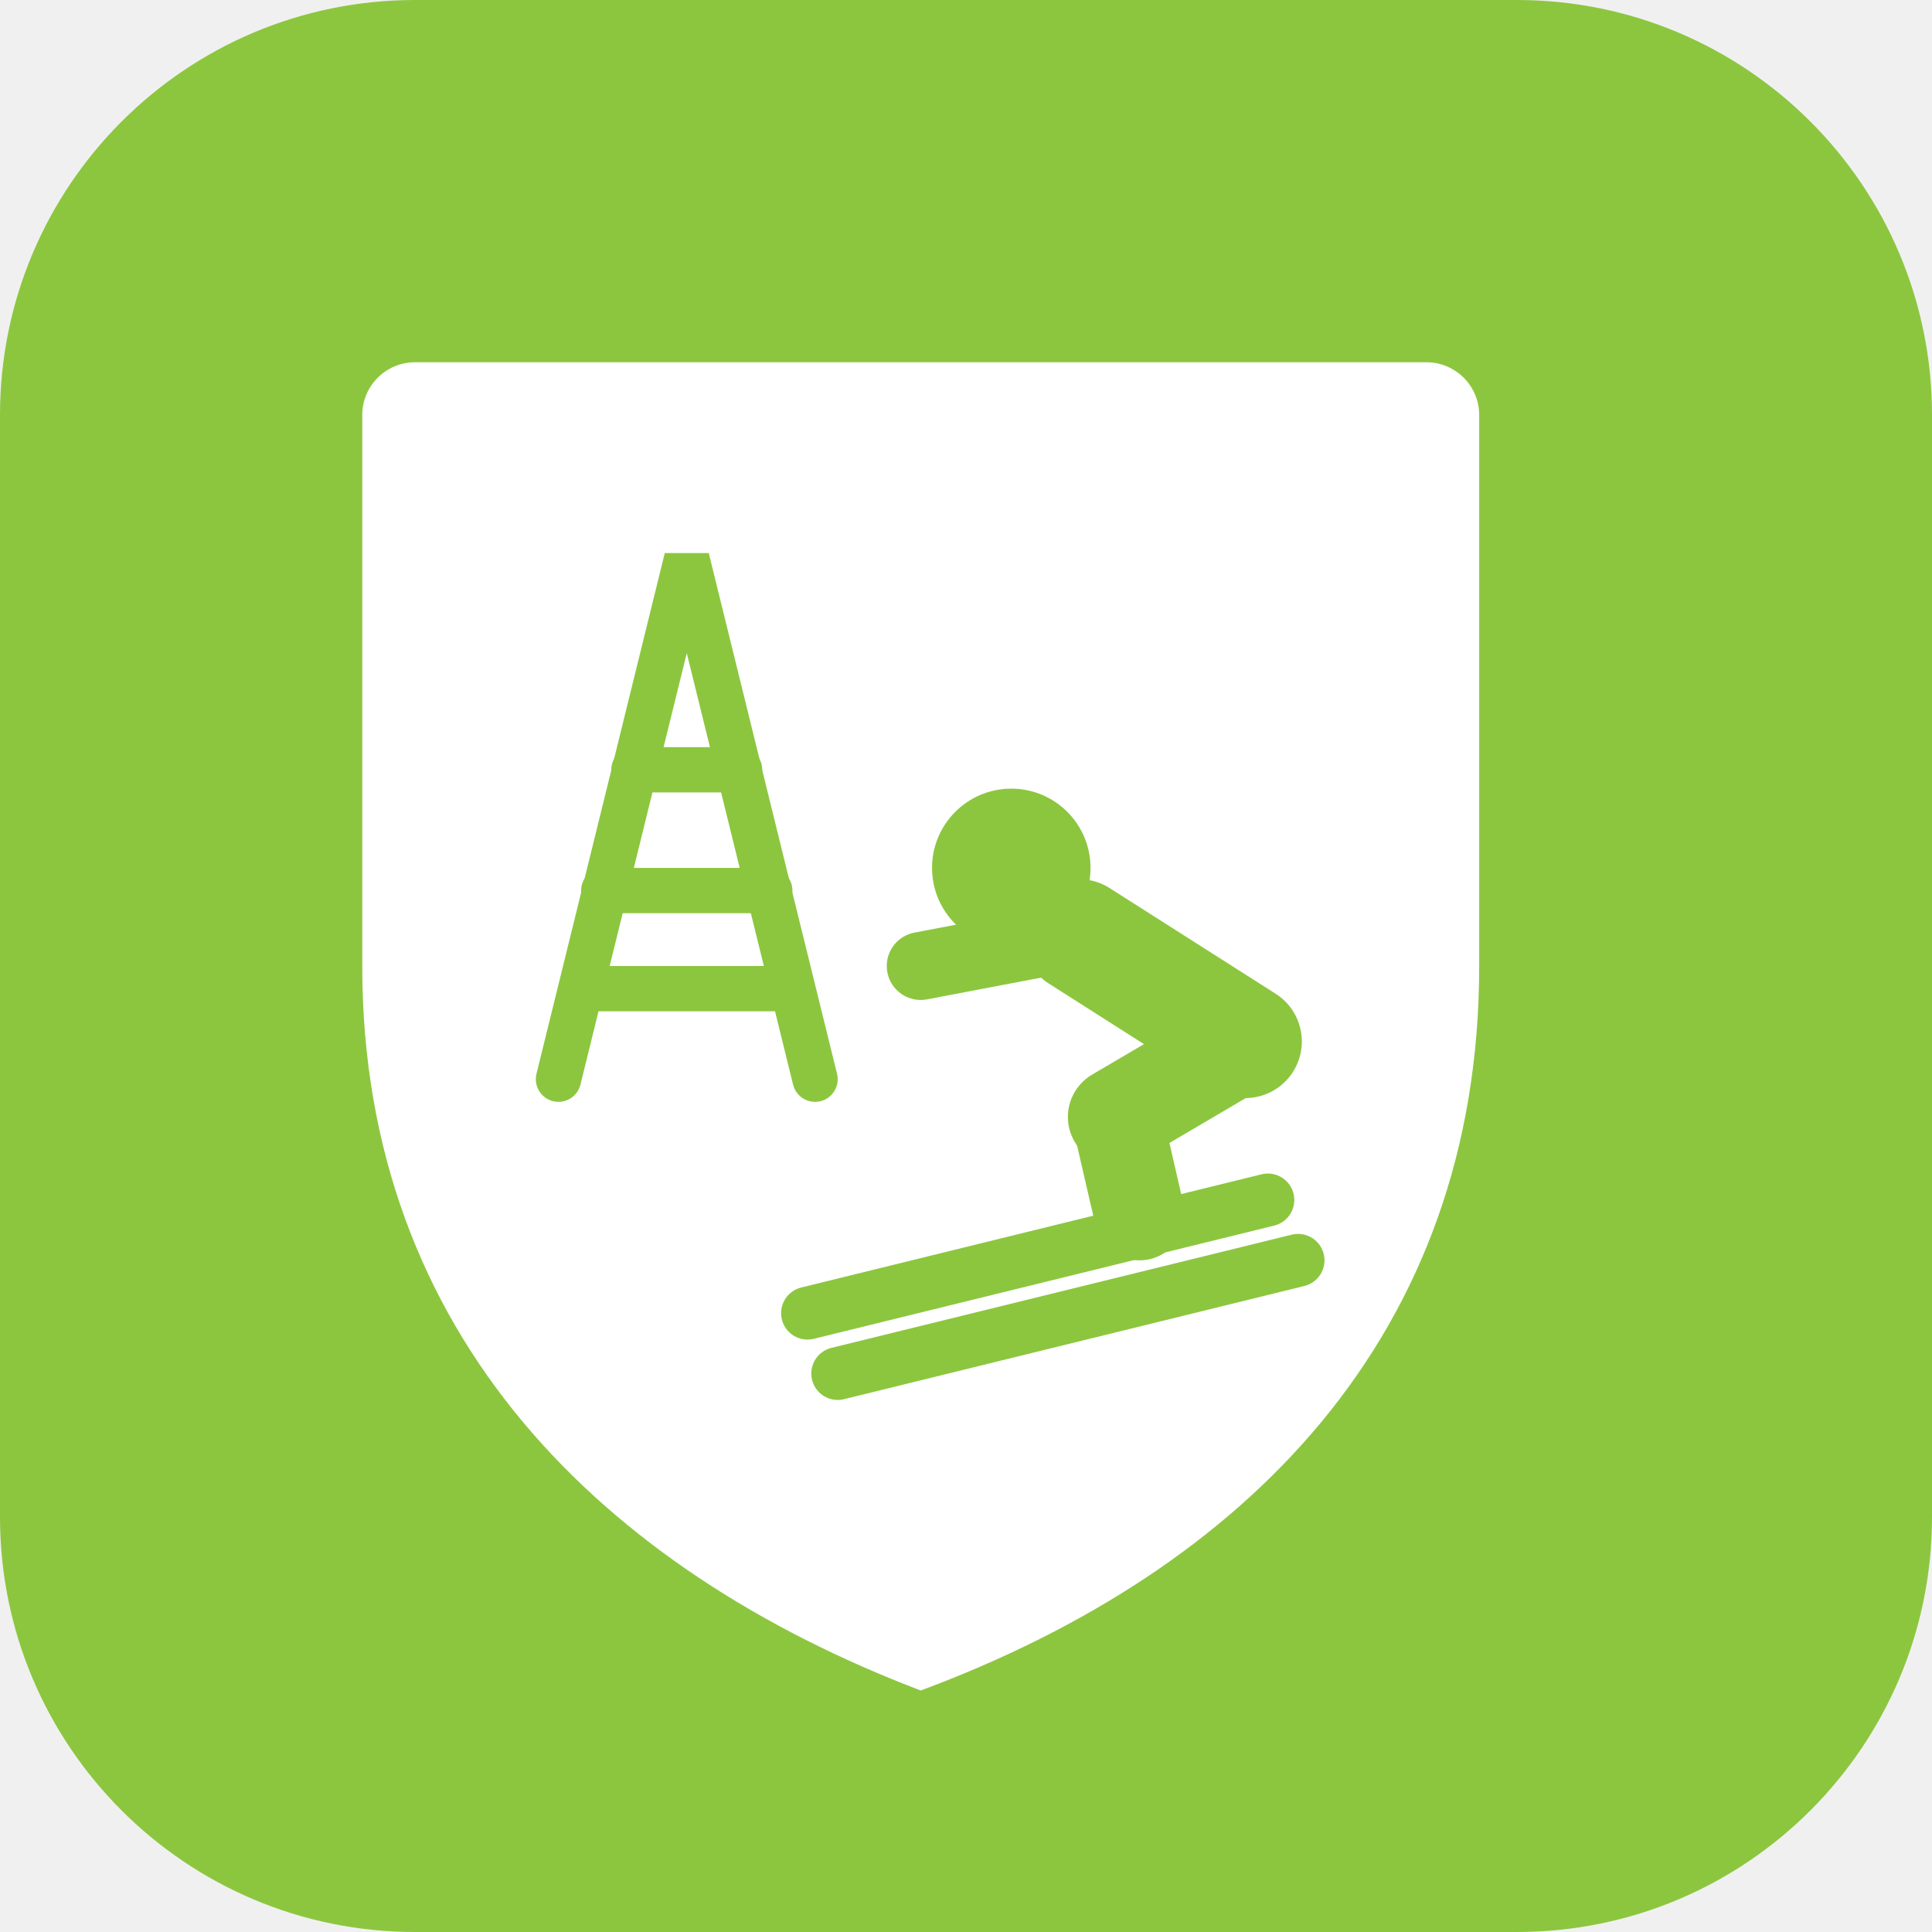
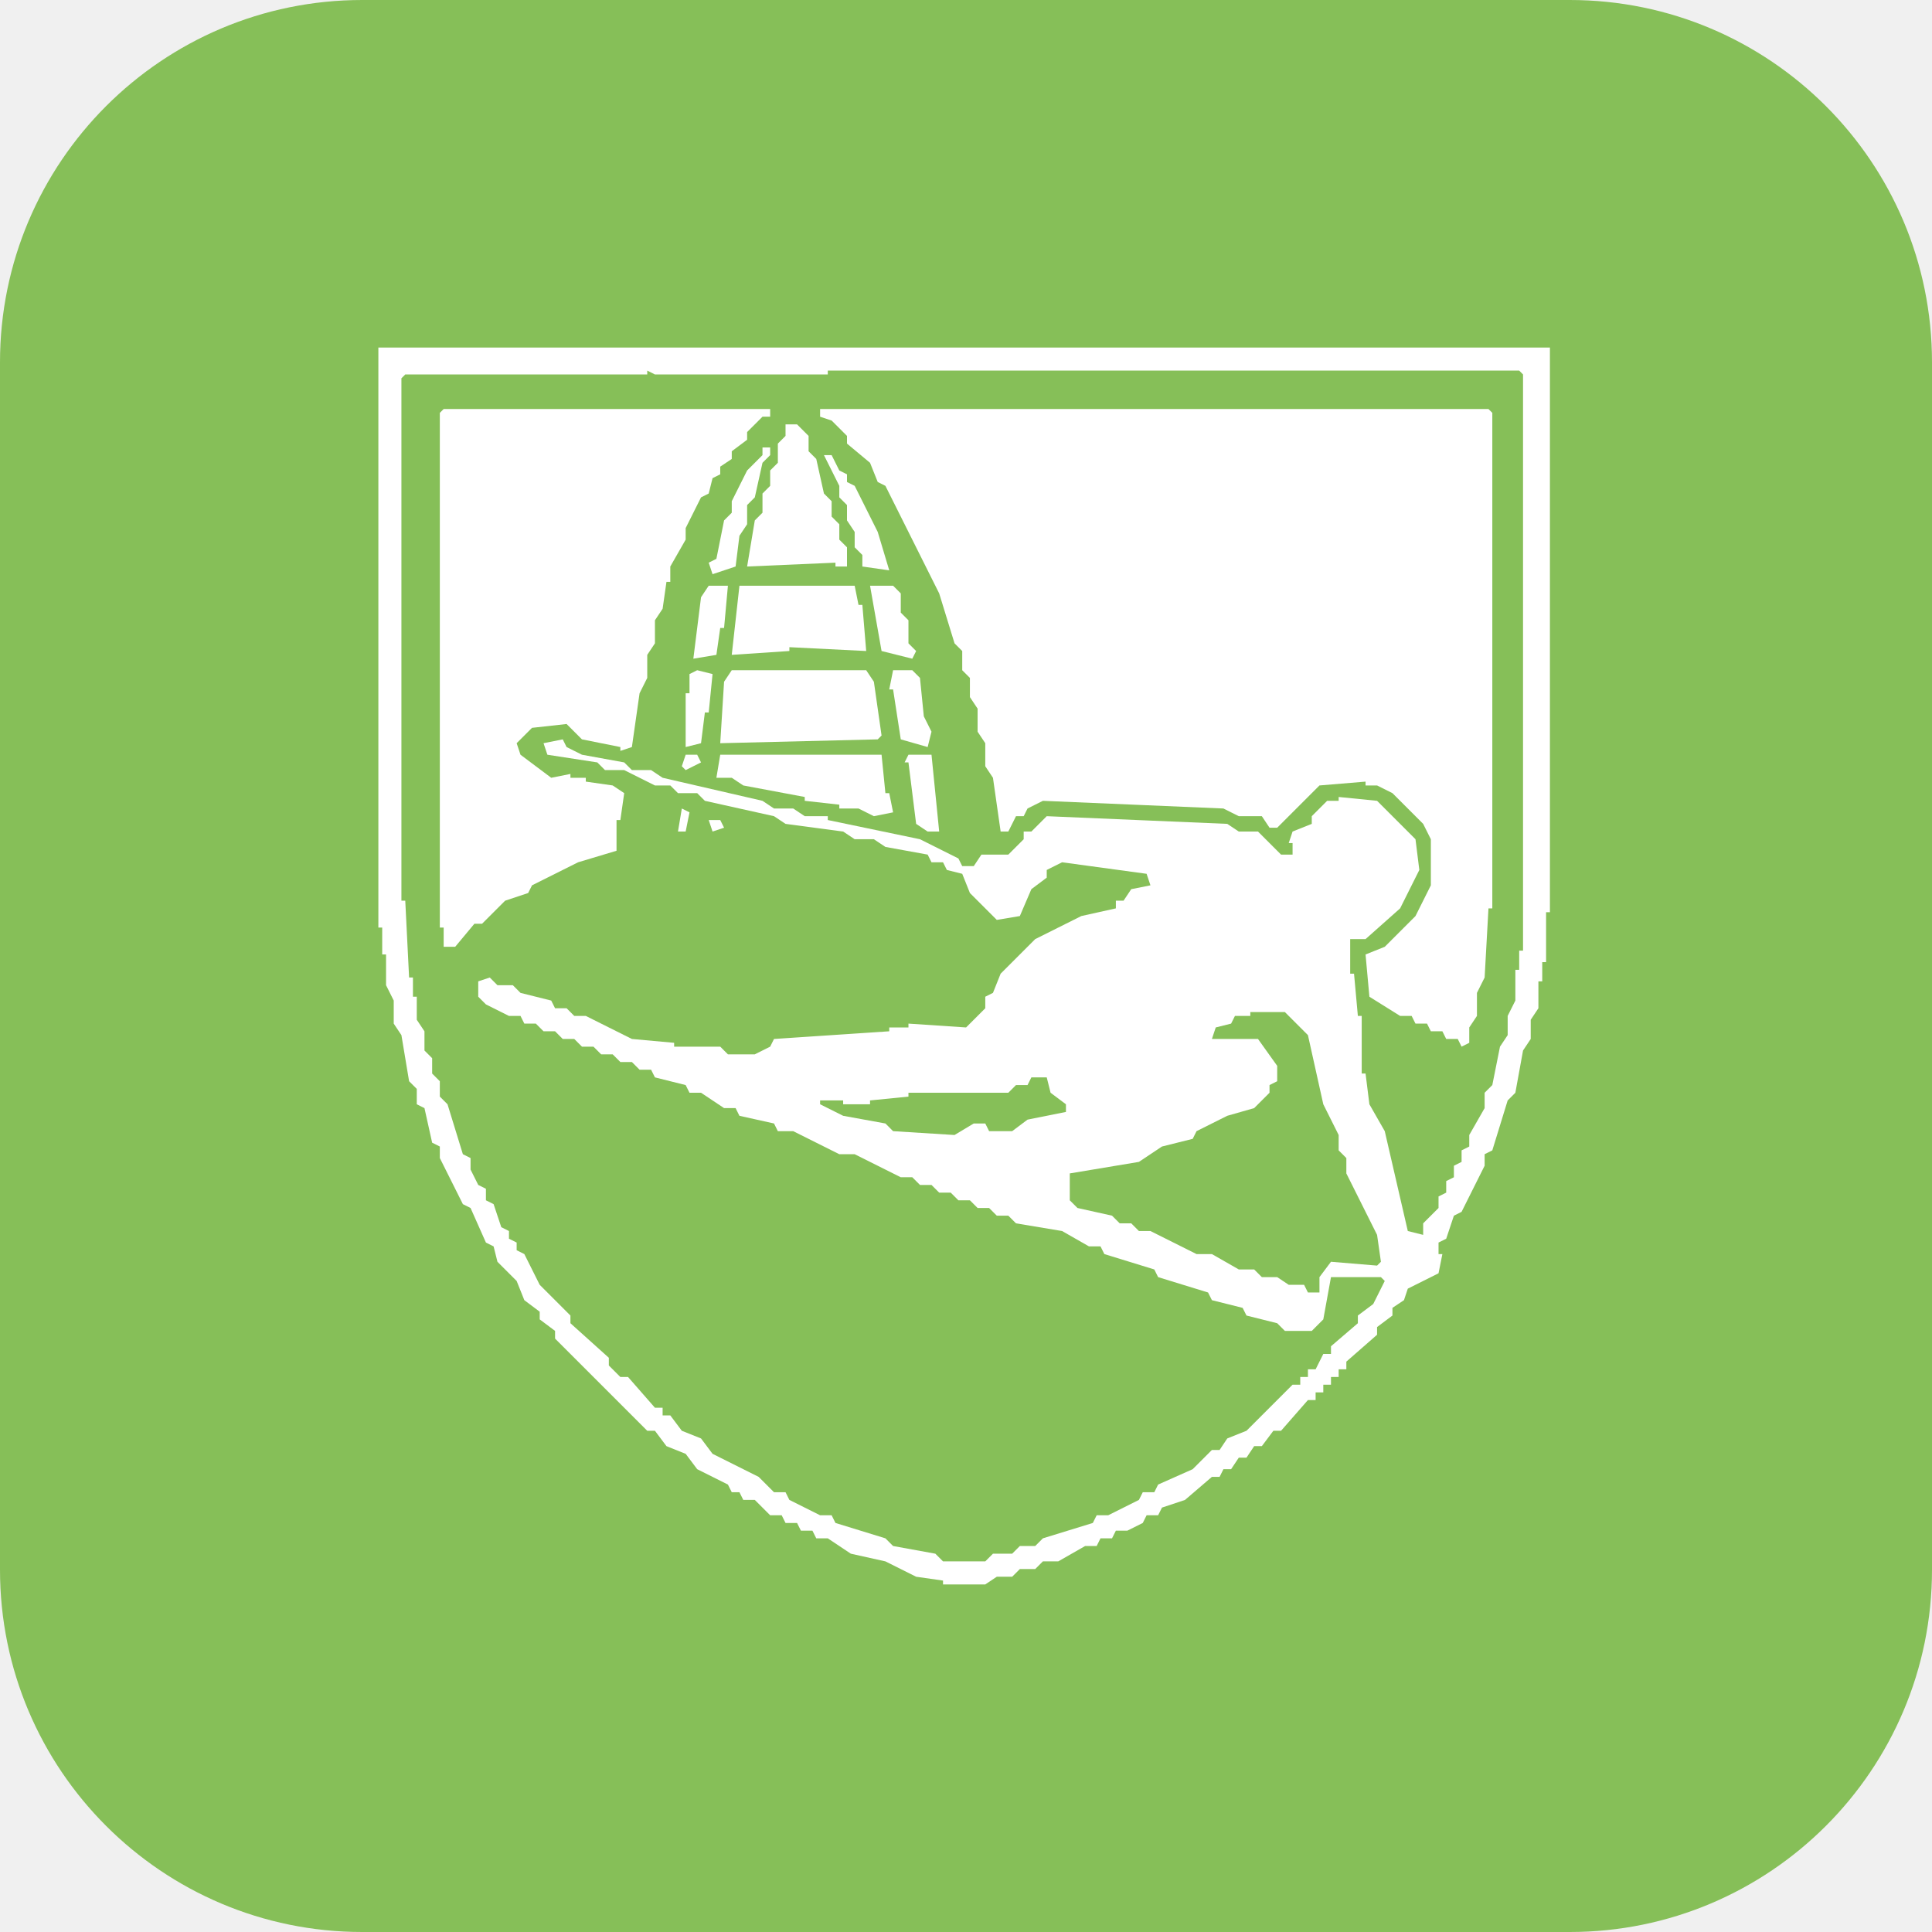
- <svg xmlns="http://www.w3.org/2000/svg" viewBox="0 0 512 512" role="img" aria-label="Härnösands Alpina">
-   <rect width="512" height="512" rx="110" fill="#8cc63f" />
-   <path d="M110 96 h268 a14 14 0 0 1 14 14 v146 c0 98 -62 160 -148 192 C 160 416, 96 354, 96 256 V 110 a14 14 0 0 1 14 -14 Z" fill="#fff" />
-   <g stroke="#8cc63f" stroke-width="12" fill="none" stroke-linecap="round">
-     <path d="M148 286 L182 148 L216 286" />
-     <path d="M160 236 H204" />
-     <path d="M154 262 H210" />
-     <path d="M168 204 H196" />
+ <svg xmlns="http://www.w3.org/2000/svg" viewBox="0 0 512 512" width="512" height="512">
+   <rect width="512" height="512" rx="96" fill="#86bf58" />
+   <g transform="translate(96.2 86.0) scale(2.0359)">
+     <path fill="#ffffff" fill-rule="evenodd" d="M37.0 6.0L37.0 6.5L5.5 6.5L5.0 7.0L5.0 75.0L5.5 75.0L6.0 85.0L6.5 85.0L6.5 87.5L7.0 87.5L7.0 90.5L8.0 92.0L8.0 94.5L9.0 95.5L9.0 97.5L10.0 98.5L10.0 100.5L11.0 101.5L13.0 108.0L14.0 108.5L14.0 110.0L15.0 112.0L16.0 112.5L16.0 114.0L17.0 114.5L18.0 117.5L19.0 118.0L19.0 119.0L20.0 119.5L20.0 120.5L21.0 121.0L23.0 125.0L27.0 129.0L27.0 130.0L32.0 134.5L32.0 135.5L33.5 137.0L34.5 137.0L38.0 141.0L39.0 141.0L39.0 142.0L40.0 142.0L41.5 144.0L44.0 145.0L45.5 147.0L51.5 150.0L53.5 152.0L55.0 152.0L55.5 153.0L59.5 155.0L61.0 155.0L61.5 156.0L68.0 158.0L69.0 159.0L74.5 160.0L75.5 161.0L81.0 161.0L82.0 160.0L84.5 160.0L85.5 159.0L87.5 159.0L88.5 158.0L95.0 156.0L95.5 155.0L97.0 155.0L101.0 153.0L101.5 152.0L103.0 152.0L103.5 151.0L108.0 149.0L110.5 146.5L111.5 146.5L112.5 145.0L115.0 144.0L121.0 138.0L122.0 138.0L122.0 137.0L123.0 137.0L123.0 136.0L124.0 136.0L125.0 134.0L126.0 134.0L126.0 133.0L129.5 130.0L129.5 129.0L131.5 127.5L133.0 124.5L132.5 124.0L126.0 124.0L125.0 129.5L123.5 131.0L120.0 131.0L119.0 130.0L115.0 129.0L114.5 128.0L110.5 127.0L110.0 126.0L103.5 124.0L103.0 123.0L96.5 121.0L96.0 120.0L94.5 120.0L91.0 118.0L85.0 117.0L84.0 116.0L82.5 116.0L81.5 115.0L80.0 115.0L79.0 114.0L77.5 114.0L76.5 113.0L75.0 113.0L74.0 112.0L72.5 112.0L71.5 111.0L70.0 111.0L64.0 108.0L62.0 108.0L56.0 105.0L54.0 105.0L53.5 104.0L49.0 103.0L48.5 102.0L47.0 102.0L44.0 100.0L42.5 100.0L42.0 99.0L38.0 98.0L37.5 97.0L36.0 97.0L35.0 96.0L33.5 96.0L32.5 95.0L31.0 95.0L30.0 94.0L28.5 94.0L27.5 93.0L26.0 93.0L25.0 92.0L23.5 92.0L22.5 91.0L21.0 91.0L20.5 90.0L19.0 90.0L16.0 88.5L15.0 87.5L15.0 85.5L16.5 85.0L17.5 86.0L19.5 86.0L20.5 87.0L24.5 88.0L25.0 89.0L26.5 89.0L27.5 90.0L29.0 90.0L35.0 93.0L40.5 93.5L40.5 94.0L46.5 94.0L47.5 95.0L51.0 95.0L53.0 94.0L53.5 93.0L68.5 92.0L68.5 91.5L71.0 91.5L71.0 91.0L78.5 91.5L81.0 89.0L81.0 87.5L82.0 87.0L83.0 84.5L87.5 80.0L93.5 77.0L98.0 76.0L98.0 75.0L99.0 75.0L100.0 73.5L102.5 73.0L102.0 71.5L91.0 70.0L89.0 71.0L89.0 72.0L87.0 73.5L85.5 77.0L82.5 77.5L79.0 74.0L78.0 71.5L76.0 71.0L75.5 70.0L74.0 70.0L73.5 69.0L68.0 68.0L66.5 67.0L64.0 67.0L62.5 66.0L55.0 65.0L53.5 64.0L44.5 62.0L43.5 61.0L41.0 61.0L40.0 60.0L38.0 60.0L34.0 58.0L31.5 58.0L30.5 57.0L24.0 56.0L23.5 54.5L26.0 54.0L26.5 55.0L28.5 56.0L34.0 57.0L35.0 58.0L37.5 58.0L39.0 59.0L52.0 62.0L53.5 63.0L56.0 63.0L57.5 64.0L60.5 64.0L60.5 64.5L72.5 67.0L77.5 69.5L78.0 70.5L79.5 70.5L80.5 69.0L84.0 69.0L86.0 67.0L86.0 66.0L87.0 66.0L89.0 64.0L112.5 65.0L114.0 66.0L116.5 66.0L119.5 69.0L121.0 69.0L121.0 67.5L120.5 67.5L121.0 66.0L123.5 65.0L123.5 64.0L125.5 62.0L127.0 62.0L127.0 61.5L132.0 62.0L137.0 67.0L137.5 71.0L135.0 76.0L130.5 80.0L128.5 80.0L128.5 84.5L129.0 84.5L129.5 90.0L130.0 90.0L130.0 97.5L130.5 97.5L131.0 101.5L133.0 105.0L136.0 118.0L138.0 118.5L138.0 117.0L140.0 115.0L140.0 113.5L141.0 113.0L141.0 111.5L142.0 111.0L142.0 109.5L143.0 109.0L143.0 107.5L144.0 107.0L144.0 105.5L146.0 102.0L146.0 100.0L147.0 99.0L148.0 94.0L149.0 92.5L149.0 90.0L150.0 88.0L150.0 84.0L150.5 84.0L150.5 81.5L151.0 81.5L151.0 6.5L150.5 6.0L60.5 6.0L60.5 6.5L38.0 6.5L37.0 6.0ZM2.0 3.0L154.5 3.0L154.5 76.5L154.0 76.5L154.0 83.0L153.5 83.0L153.5 85.5L153.0 85.5L153.0 89.0L152.0 90.5L152.0 93.0L151.0 94.5L150.0 100.0L149.0 101.0L147.0 107.5L146.0 108.0L146.0 109.5L143.0 115.5L142.0 116.0L141.0 119.0L140.0 119.5L140.0 121.0L140.5 121.0L140.0 123.5L136.0 125.5L135.5 127.0L134.0 128.0L134.0 129.0L132.0 130.5L132.0 131.5L128.0 135.0L128.0 136.0L127.0 136.0L127.0 137.0L126.0 137.0L126.0 138.0L125.0 138.0L125.0 139.0L124.0 139.0L124.0 140.0L123.0 140.0L119.5 144.0L118.5 144.0L117.0 146.0L116.0 146.0L115.0 147.5L114.0 147.5L113.0 149.0L112.0 149.0L111.5 150.0L110.5 150.0L107.0 153.0L104.0 154.0L103.5 155.0L102.0 155.0L101.5 156.0L99.5 157.0L98.0 157.0L97.5 158.0L96.0 158.0L95.5 159.0L94.0 159.0L90.5 161.0L88.5 161.0L87.5 162.0L85.5 162.0L84.5 163.0L82.5 163.0L81.0 164.0L75.5 164.0L75.5 163.5L72.0 163.0L68.0 161.0L63.5 160.0L60.5 158.0L59.0 158.0L58.5 157.0L57.0 157.0L56.5 156.0L55.0 156.0L54.5 155.0L53.0 155.0L51.0 153.0L49.5 153.0L49.0 152.0L48.0 152.0L47.5 151.0L43.5 149.0L42.0 147.0L39.5 146.0L38.0 144.0L37.0 144.0L25.0 132.0L25.0 131.0L23.0 129.5L23.0 128.5L21.0 127.0L20.0 124.5L17.5 122.0L17.0 120.0L16.0 119.5L14.0 115.0L13.0 114.5L10.0 108.5L10.0 107.0L9.0 106.5L8.0 102.0L7.0 101.5L7.0 99.5L6.0 98.5L5.0 92.5L4.0 91.0L4.0 88.0L3.0 86.0L3.0 82.0L2.5 82.0L2.5 78.5L2.0 78.5L2.0 3.0ZM59.5 11.0L146.5 11.0L147.0 11.5L147.0 76.0L146.5 76.0L146.0 85.0L145.0 87.0L145.0 90.0L144.0 91.5L144.0 93.5L143.0 94.0L142.5 93.0L141.0 93.0L140.5 92.0L139.0 92.0L138.5 91.0L137.0 91.0L136.5 90.0L135.0 90.0L131.0 87.5L130.5 82.0L133.0 81.0L137.0 77.0L139.0 73.0L139.0 67.0L138.0 65.0L134.0 61.0L132.0 60.0L130.5 60.0L130.5 59.5L124.5 60.0L119.0 65.5L118.0 65.5L117.0 64.0L114.0 64.0L112.0 63.0L88.5 62.0L86.5 63.0L86.0 64.0L85.0 64.0L84.0 66.0L83.0 66.0L82.0 59.0L81.0 57.5L81.0 54.5L80.0 53.0L80.0 50.0L79.0 48.5L79.0 46.0L78.0 45.0L78.0 42.5L77.0 41.5L75.0 35.0L68.0 21.0L67.0 20.5L66.0 18.0L63.0 15.5L63.0 14.5L61.0 12.5L59.5 12.0L59.5 11.0ZM10.5 11.0L53.0 11.0L53.0 12.0L52.0 12.0L50.0 14.0L50.0 15.0L48.0 16.5L48.0 17.5L46.5 18.5L46.5 19.5L45.5 20.0L45.0 22.0L44.0 22.5L42.0 26.5L42.0 28.0L40.0 31.5L40.0 33.5L39.5 33.5L39.0 37.0L38.0 38.5L38.0 41.5L37.0 43.0L37.0 46.0L36.0 48.0L35.0 55.0L33.5 55.5L33.5 55.0L28.5 54.0L26.5 52.0L22.0 52.5L20.0 54.5L20.5 56.0L24.5 59.0L27.0 58.5L27.0 59.0L29.0 59.0L29.0 59.5L32.5 60.0L34.0 61.0L33.5 64.5L33.0 64.5L33.0 68.5L28.0 70.0L22.0 73.0L21.5 74.0L18.5 75.0L15.5 78.0L14.5 78.0L12.0 81.0L10.5 81.0L10.5 78.5L10.0 78.5L10.0 11.5L10.5 11.0ZM115.5 89.5L115.5 90.0L113.5 90.0L113.0 91.0L111.0 91.5L110.5 93.0L116.5 93.0L119.0 96.5L119.0 98.5L118.0 99.0L118.0 100.0L116.0 102.0L112.5 103.0L108.5 105.0L108.0 106.0L104.0 107.0L101.0 109.0L92.0 110.5L92.0 114.0L93.0 115.0L97.5 116.0L98.5 117.0L100.0 117.0L101.0 118.0L102.5 118.0L108.5 121.0L110.5 121.0L114.0 123.0L116.0 123.0L117.0 124.0L119.0 124.0L120.5 125.0L122.5 125.0L123.0 126.0L124.5 126.0L124.5 124.0L126.0 122.0L132.0 122.5L132.5 122.0L132.0 118.5L128.0 110.5L128.0 108.5L127.0 107.5L127.0 105.5L125.0 101.5L123.0 92.5L120.0 89.5L115.5 89.5ZM87.0 98.0L86.5 99.0L85.0 99.0L84.0 100.0L71.0 100.0L71.0 100.5L66.0 101.0L66.0 101.5L62.5 101.5L62.5 101.0L59.5 101.0L59.5 101.5L62.5 103.0L68.0 104.0L69.0 105.0L77.0 105.5L79.5 104.0L81.0 104.0L81.5 105.0L84.5 105.0L86.5 103.5L91.5 102.5L91.5 101.5L89.5 100.0L89.0 98.0L87.0 98.0ZM55.0 13.0L56.5 13.0L58.0 14.5L58.0 16.5L59.0 17.5L60.0 22.0L61.0 23.0L61.0 25.0L62.0 26.0L62.0 28.0L63.0 29.0L63.0 31.5L61.5 31.5L61.5 31.0L50.0 31.5L51.0 25.5L52.0 24.5L52.0 22.0L53.0 21.0L53.0 19.0L54.0 18.0L54.0 15.5L55.0 14.5L55.0 13.0ZM46.5 56.0L67.5 56.0L68.0 61.0L68.5 61.0L69.0 63.5L66.5 64.0L64.5 63.0L62.0 63.0L62.0 62.5L57.5 62.0L57.5 61.5L49.5 60.0L48.0 59.0L46.0 59.0L46.5 56.0ZM48.0 45.0L65.5 45.0L66.5 46.5L67.5 53.5L67.0 54.0L46.5 54.5L47.0 46.5L48.0 45.0ZM49.0 34.0L64.0 34.0L64.5 36.5L65.0 36.5L65.5 42.5L55.5 42.0L55.5 42.5L48.0 43.0L49.0 34.0ZM52.0 16.0L53.0 16.0L53.0 17.0L52.0 18.0L51.0 22.5L50.0 23.5L50.0 26.0L49.0 27.5L48.5 31.5L45.5 32.5L45.0 31.0L46.0 30.5L47.0 25.5L48.0 24.5L48.0 23.0L50.0 19.0L52.0 17.0L52.0 16.0ZM60.0 17.0L61.0 17.0L62.0 19.0L63.0 19.5L63.0 20.5L64.0 21.0L67.0 27.0L68.5 32.0L65.0 31.5L65.0 30.0L64.0 29.0L64.0 27.0L63.0 25.5L63.0 23.5L62.0 22.5L62.0 21.0L60.0 17.0ZM66.0 34.0L69.0 34.0L70.0 35.0L70.0 37.5L71.0 38.5L71.0 41.5L72.0 42.5L71.5 43.5L67.5 42.5L66.0 34.0ZM69.0 45.0L71.5 45.0L72.5 46.0L73.0 51.0L74.0 53.0L73.5 55.0L70.0 54.0L69.0 47.5L68.5 47.5L69.0 45.0ZM71.0 56.0L74.0 56.0L75.0 66.0L73.5 66.0L72.0 65.0L71.0 57.0L70.5 57.0L71.0 56.0ZM45.0 34.0L47.5 34.0L47.0 39.5L46.5 39.5L46.0 43.0L43.0 43.5L44.0 35.5L45.0 34.0ZM43.5 45.0L45.5 45.5L45.0 50.5L44.5 50.5L44.0 54.5L42.0 55.0L42.0 48.0L42.5 48.0L42.5 45.5L43.5 45.0ZM42.0 56.0L43.5 56.0L44.0 57.0L42.0 58.0L41.5 57.5L42.0 56.0ZM41.5 63.0L42.5 63.5L42.0 66.0L41.0 66.0L41.5 63.0ZM45.0 64.5L46.5 64.5L47.0 65.5L45.5 66.0L45.0 64.5Z" />
  </g>
-   <g stroke="#8cc63f" stroke-linecap="round" stroke-linejoin="round" fill="none">
-     <path d="M330 276 L296 296" stroke-width="26" />
-     <path d="M296 296 L302 322" stroke-width="24" />
-     <path d="M330 276 L286 248" stroke-width="30" />
-     <path d="M286 248 L244 256" stroke-width="18" />
-     <path d="M214 348 L336 318" stroke-width="14" />
-     <path d="M222 364 L344 334" stroke-width="14" />
-   </g>
-   <circle cx="268" cy="230" r="21" fill="#8cc63f" />
</svg>
